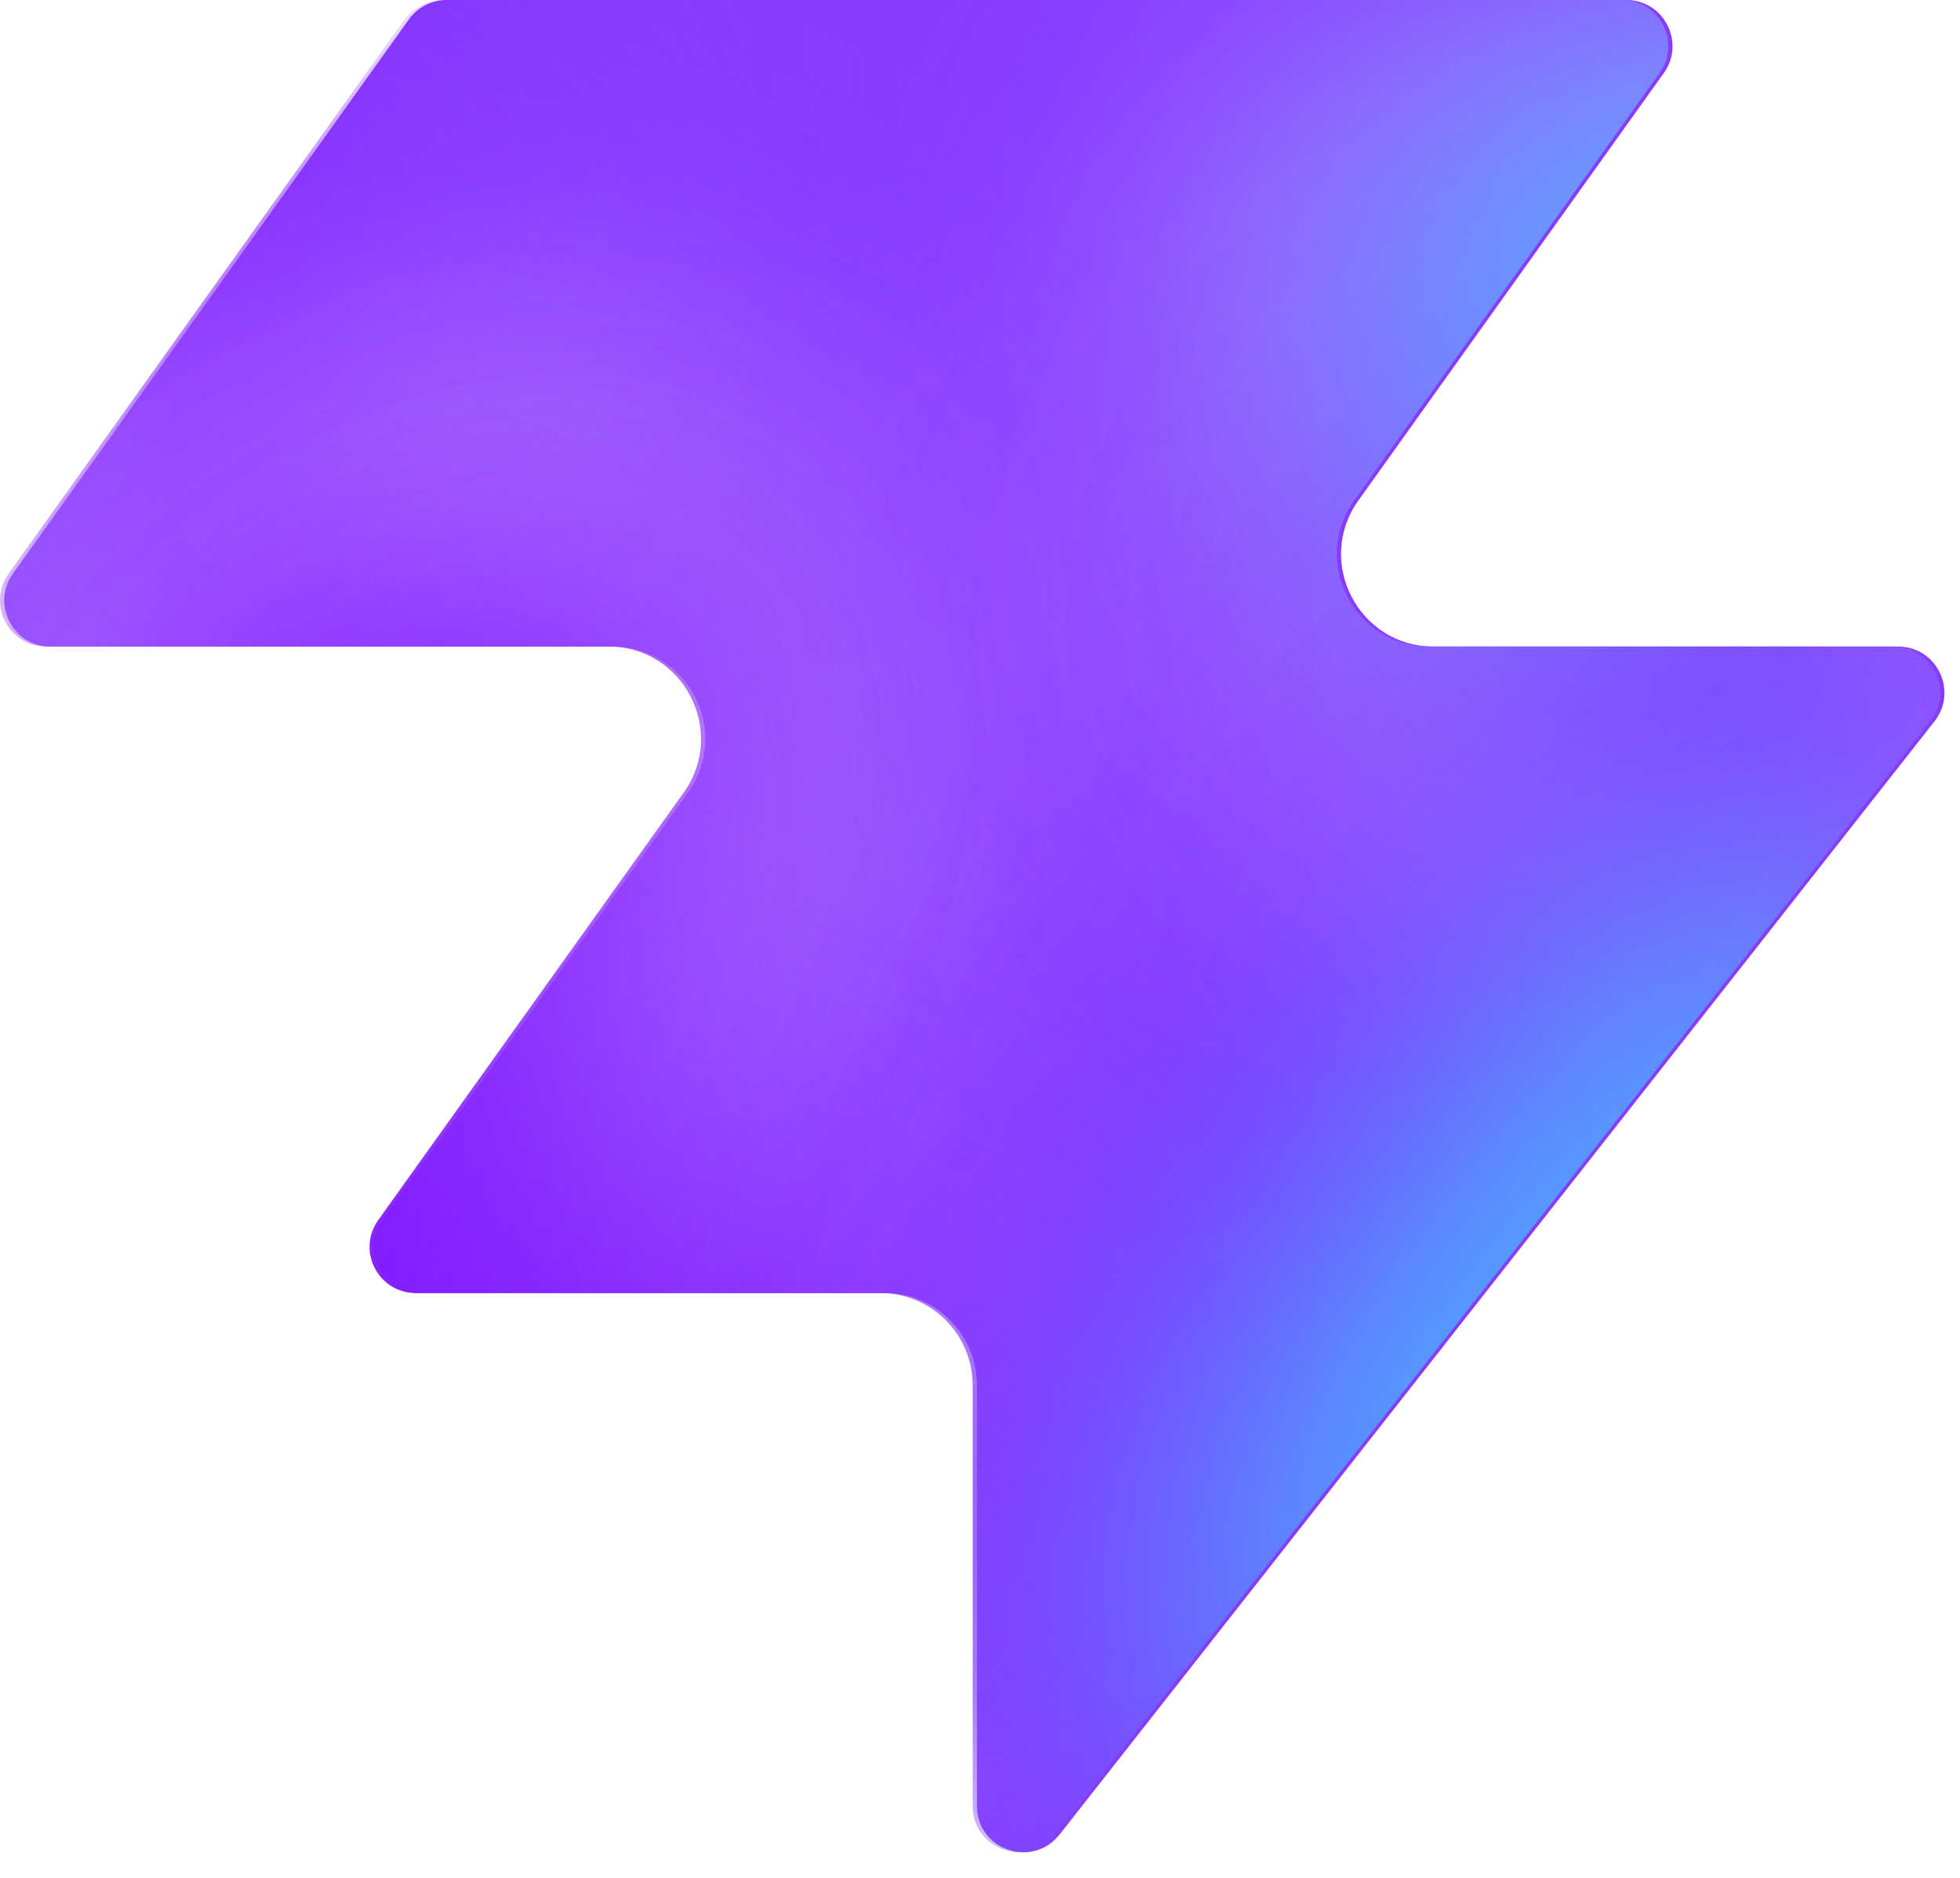
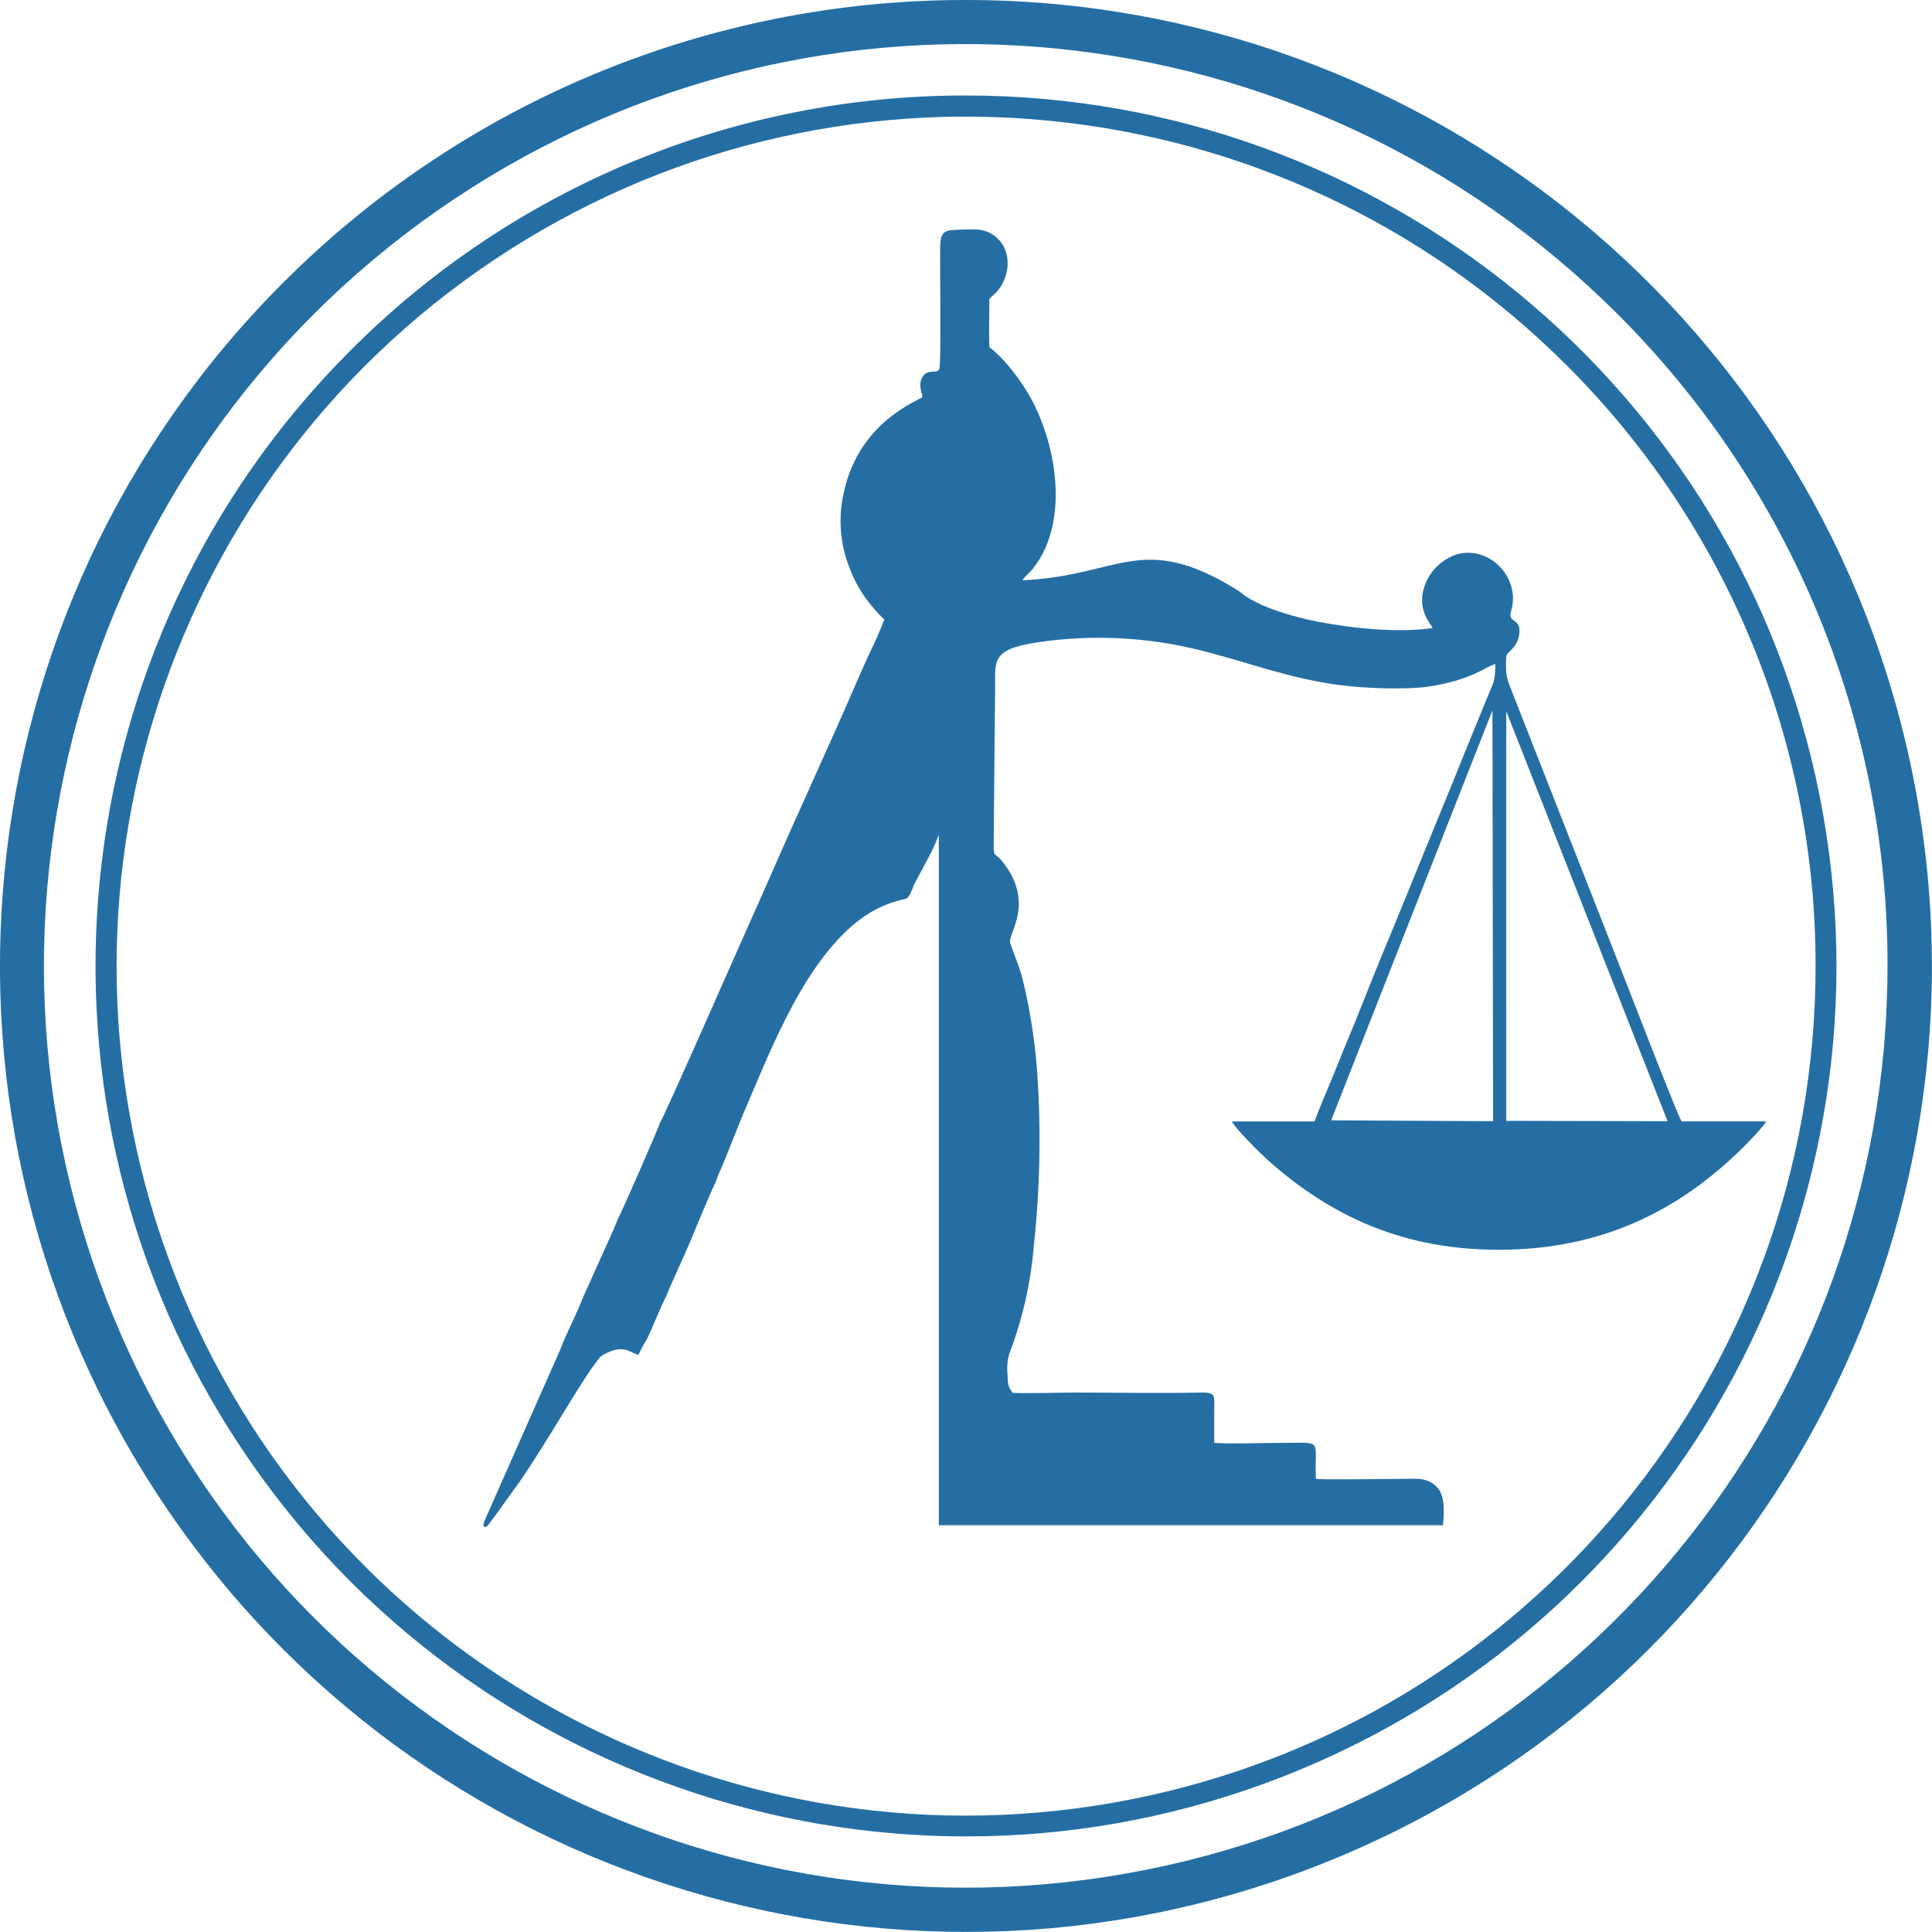
- <svg xmlns="http://www.w3.org/2000/svg" width="48" height="46" fill="none" viewBox="0 0 48 46">
-   <path fill="#863bff" d="M25.946 44.938c-.664.845-2.021.375-2.021-.698V33.937a2.26 2.26 0 0 0-2.262-2.262H10.287c-.92 0-1.456-1.04-.92-1.788l7.48-10.471c1.07-1.497 0-3.578-1.842-3.578H1.237c-.92 0-1.456-1.04-.92-1.788L10.013.474c.214-.297.556-.474.92-.474h28.894c.92 0 1.456 1.04.92 1.788l-7.48 10.471c-1.07 1.498 0 3.579 1.842 3.579h11.377c.943 0 1.473 1.088.89 1.83L25.947 44.94z" style="fill:#863bff;fill:color(display-p3 .525 .23 1);fill-opacity:1" />
-   <mask id="a" width="48" height="46" x="0" y="0" maskUnits="userSpaceOnUse" style="mask-type:alpha">
-     <path fill="#000" d="M25.842 44.938c-.664.844-2.021.375-2.021-.698V33.937a2.26 2.26 0 0 0-2.262-2.262H10.183c-.92 0-1.456-1.04-.92-1.788l7.48-10.471c1.07-1.498 0-3.579-1.842-3.579H1.133c-.92 0-1.456-1.04-.92-1.787L9.91.473c.214-.297.556-.474.92-.474h28.894c.92 0 1.456 1.04.92 1.788l-7.48 10.471c-1.07 1.498 0 3.578 1.842 3.578h11.377c.943 0 1.473 1.088.89 1.832L25.843 44.94z" style="fill:#000;fill-opacity:1" />
-   </mask>
-   <g mask="url(#a)">
-     <g filter="url(#b)">
-       <ellipse cx="5.508" cy="14.704" fill="#ede6ff" rx="5.508" ry="14.704" style="fill:#ede6ff;fill:color(display-p3 .927 .903 1);fill-opacity:1" transform="matrix(.00324 1 1 -.00324 -4.47 31.516)" />
-     </g>
-     <g filter="url(#c)">
-       <ellipse cx="10.399" cy="29.851" fill="#ede6ff" rx="10.399" ry="29.851" style="fill:#ede6ff;fill:color(display-p3 .927 .903 1);fill-opacity:1" transform="matrix(.00324 1 1 -.00324 -39.328 7.883)" />
-     </g>
-     <g filter="url(#d)">
-       <ellipse cx="5.508" cy="30.487" fill="#7e14ff" rx="5.508" ry="30.487" style="fill:#7e14ff;fill:color(display-p3 .492 .077 1);fill-opacity:1" transform="rotate(89.814 -25.913 -14.639)scale(1 -1)" />
-     </g>
-     <g filter="url(#e)">
-       <ellipse cx="5.508" cy="30.599" fill="#7e14ff" rx="5.508" ry="30.599" style="fill:#7e14ff;fill:color(display-p3 .492 .077 1);fill-opacity:1" transform="rotate(89.814 -32.644 -3.334)scale(1 -1)" />
-     </g>
-     <g filter="url(#f)">
-       <ellipse cx="5.508" cy="30.599" fill="#7e14ff" rx="5.508" ry="30.599" style="fill:#7e14ff;fill:color(display-p3 .492 .077 1);fill-opacity:1" transform="matrix(.00324 1 1 -.00324 -34.34 30.47)" />
-     </g>
-     <g filter="url(#g)">
-       <ellipse cx="14.072" cy="22.078" fill="#ede6ff" rx="14.072" ry="22.078" style="fill:#ede6ff;fill:color(display-p3 .927 .903 1);fill-opacity:1" transform="rotate(93.35 24.506 48.493)scale(-1 1)" />
-     </g>
-     <g filter="url(#h)">
-       <ellipse cx="3.47" cy="21.501" fill="#7e14ff" rx="3.47" ry="21.501" style="fill:#7e14ff;fill:color(display-p3 .492 .077 1);fill-opacity:1" transform="rotate(89.009 28.708 47.59)scale(-1 1)" />
-     </g>
-     <g filter="url(#i)">
-       <ellipse cx="3.47" cy="21.501" fill="#7e14ff" rx="3.47" ry="21.501" style="fill:#7e14ff;fill:color(display-p3 .492 .077 1);fill-opacity:1" transform="rotate(89.009 28.708 47.59)scale(-1 1)" />
-     </g>
-     <g filter="url(#j)">
-       <ellipse cx=".387" cy="8.972" fill="#7e14ff" rx="4.407" ry="29.108" style="fill:#7e14ff;fill:color(display-p3 .492 .077 1);fill-opacity:1" transform="rotate(39.51 .387 8.972)" />
-     </g>
-     <g filter="url(#k)">
-       <ellipse cx="47.523" cy="-6.092" fill="#7e14ff" rx="4.407" ry="29.108" style="fill:#7e14ff;fill:color(display-p3 .492 .077 1);fill-opacity:1" transform="rotate(37.892 47.523 -6.092)" />
-     </g>
-     <g filter="url(#l)">
-       <ellipse cx="41.412" cy="6.333" fill="#47bfff" rx="5.971" ry="9.665" style="fill:#47bfff;fill:color(display-p3 .28 .748 1);fill-opacity:1" transform="rotate(37.892 41.412 6.333)" />
-     </g>
-     <g filter="url(#m)">
-       <ellipse cx="-1.879" cy="38.332" fill="#7e14ff" rx="4.407" ry="29.108" style="fill:#7e14ff;fill:color(display-p3 .492 .077 1);fill-opacity:1" transform="rotate(37.892 -1.88 38.332)" />
-     </g>
-     <g filter="url(#n)">
-       <ellipse cx="-1.879" cy="38.332" fill="#7e14ff" rx="4.407" ry="29.108" style="fill:#7e14ff;fill:color(display-p3 .492 .077 1);fill-opacity:1" transform="rotate(37.892 -1.88 38.332)" />
-     </g>
-     <g filter="url(#o)">
-       <ellipse cx="35.651" cy="29.907" fill="#7e14ff" rx="4.407" ry="29.108" style="fill:#7e14ff;fill:color(display-p3 .492 .077 1);fill-opacity:1" transform="rotate(37.892 35.651 29.907)" />
-     </g>
-     <g filter="url(#p)">
-       <ellipse cx="38.418" cy="32.4" fill="#47bfff" rx="5.971" ry="15.297" style="fill:#47bfff;fill:color(display-p3 .28 .748 1);fill-opacity:1" transform="rotate(37.892 38.418 32.4)" />
-     </g>
-   </g>
+ <svg xmlns="http://www.w3.org/2000/svg" id="Слой_1" data-name="Слой 1" viewBox="0 0 372.25 372.25">
  <defs>
-     <filter id="b" width="60.045" height="41.654" x="-19.77" y="16.149" color-interpolation-filters="sRGB" filterUnits="userSpaceOnUse">
-       <feFlood flood-opacity="0" result="BackgroundImageFix" />
-       <feBlend in="SourceGraphic" in2="BackgroundImageFix" result="shape" />
-       <feGaussianBlur result="effect1_foregroundBlur_2002_17158" stdDeviation="7.659" />
-     </filter>
-     <filter id="c" width="90.34" height="51.437" x="-54.613" y="-7.533" color-interpolation-filters="sRGB" filterUnits="userSpaceOnUse">
-       <feFlood flood-opacity="0" result="BackgroundImageFix" />
-       <feBlend in="SourceGraphic" in2="BackgroundImageFix" result="shape" />
-       <feGaussianBlur result="effect1_foregroundBlur_2002_17158" stdDeviation="7.659" />
-     </filter>
-     <filter id="d" width="79.355" height="29.4" x="-49.64" y="2.03" color-interpolation-filters="sRGB" filterUnits="userSpaceOnUse">
-       <feFlood flood-opacity="0" result="BackgroundImageFix" />
-       <feBlend in="SourceGraphic" in2="BackgroundImageFix" result="shape" />
-       <feGaussianBlur result="effect1_foregroundBlur_2002_17158" stdDeviation="4.596" />
-     </filter>
-     <filter id="e" width="79.579" height="29.4" x="-45.045" y="20.029" color-interpolation-filters="sRGB" filterUnits="userSpaceOnUse">
-       <feFlood flood-opacity="0" result="BackgroundImageFix" />
-       <feBlend in="SourceGraphic" in2="BackgroundImageFix" result="shape" />
-       <feGaussianBlur result="effect1_foregroundBlur_2002_17158" stdDeviation="4.596" />
-     </filter>
-     <filter id="f" width="79.579" height="29.4" x="-43.513" y="21.178" color-interpolation-filters="sRGB" filterUnits="userSpaceOnUse">
-       <feFlood flood-opacity="0" result="BackgroundImageFix" />
-       <feBlend in="SourceGraphic" in2="BackgroundImageFix" result="shape" />
-       <feGaussianBlur result="effect1_foregroundBlur_2002_17158" stdDeviation="4.596" />
-     </filter>
-     <filter id="g" width="74.749" height="58.852" x="15.756" y="-17.901" color-interpolation-filters="sRGB" filterUnits="userSpaceOnUse">
-       <feFlood flood-opacity="0" result="BackgroundImageFix" />
-       <feBlend in="SourceGraphic" in2="BackgroundImageFix" result="shape" />
-       <feGaussianBlur result="effect1_foregroundBlur_2002_17158" stdDeviation="7.659" />
-     </filter>
-     <filter id="h" width="61.377" height="25.362" x="23.548" y="2.284" color-interpolation-filters="sRGB" filterUnits="userSpaceOnUse">
-       <feFlood flood-opacity="0" result="BackgroundImageFix" />
-       <feBlend in="SourceGraphic" in2="BackgroundImageFix" result="shape" />
-       <feGaussianBlur result="effect1_foregroundBlur_2002_17158" stdDeviation="4.596" />
-     </filter>
-     <filter id="i" width="61.377" height="25.362" x="23.548" y="2.284" color-interpolation-filters="sRGB" filterUnits="userSpaceOnUse">
-       <feFlood flood-opacity="0" result="BackgroundImageFix" />
-       <feBlend in="SourceGraphic" in2="BackgroundImageFix" result="shape" />
-       <feGaussianBlur result="effect1_foregroundBlur_2002_17158" stdDeviation="4.596" />
-     </filter>
-     <filter id="j" width="56.045" height="63.649" x="-27.636" y="-22.853" color-interpolation-filters="sRGB" filterUnits="userSpaceOnUse">
-       <feFlood flood-opacity="0" result="BackgroundImageFix" />
-       <feBlend in="SourceGraphic" in2="BackgroundImageFix" result="shape" />
-       <feGaussianBlur result="effect1_foregroundBlur_2002_17158" stdDeviation="4.596" />
-     </filter>
-     <filter id="k" width="54.814" height="64.646" x="20.116" y="-38.415" color-interpolation-filters="sRGB" filterUnits="userSpaceOnUse">
-       <feFlood flood-opacity="0" result="BackgroundImageFix" />
-       <feBlend in="SourceGraphic" in2="BackgroundImageFix" result="shape" />
-       <feGaussianBlur result="effect1_foregroundBlur_2002_17158" stdDeviation="4.596" />
-     </filter>
-     <filter id="l" width="33.541" height="35.313" x="24.641" y="-11.323" color-interpolation-filters="sRGB" filterUnits="userSpaceOnUse">
-       <feFlood flood-opacity="0" result="BackgroundImageFix" />
-       <feBlend in="SourceGraphic" in2="BackgroundImageFix" result="shape" />
-       <feGaussianBlur result="effect1_foregroundBlur_2002_17158" stdDeviation="4.596" />
-     </filter>
-     <filter id="m" width="54.814" height="64.646" x="-29.286" y="6.009" color-interpolation-filters="sRGB" filterUnits="userSpaceOnUse">
-       <feFlood flood-opacity="0" result="BackgroundImageFix" />
-       <feBlend in="SourceGraphic" in2="BackgroundImageFix" result="shape" />
-       <feGaussianBlur result="effect1_foregroundBlur_2002_17158" stdDeviation="4.596" />
-     </filter>
-     <filter id="n" width="54.814" height="64.646" x="-29.286" y="6.009" color-interpolation-filters="sRGB" filterUnits="userSpaceOnUse">
-       <feFlood flood-opacity="0" result="BackgroundImageFix" />
-       <feBlend in="SourceGraphic" in2="BackgroundImageFix" result="shape" />
-       <feGaussianBlur result="effect1_foregroundBlur_2002_17158" stdDeviation="4.596" />
-     </filter>
-     <filter id="o" width="54.814" height="64.646" x="8.244" y="-2.416" color-interpolation-filters="sRGB" filterUnits="userSpaceOnUse">
-       <feFlood flood-opacity="0" result="BackgroundImageFix" />
-       <feBlend in="SourceGraphic" in2="BackgroundImageFix" result="shape" />
-       <feGaussianBlur result="effect1_foregroundBlur_2002_17158" stdDeviation="4.596" />
-     </filter>
-     <filter id="p" width="39.409" height="43.623" x="18.713" y="10.588" color-interpolation-filters="sRGB" filterUnits="userSpaceOnUse">
-       <feFlood flood-opacity="0" result="BackgroundImageFix" />
-       <feBlend in="SourceGraphic" in2="BackgroundImageFix" result="shape" />
-       <feGaussianBlur result="effect1_foregroundBlur_2002_17158" stdDeviation="4.596" />
-     </filter>
+     <style>.cls-1{fill:#256ea4;fill-rule:evenodd;}</style>
  </defs>
+   <path class="cls-1" d="M416.21,703.48h97.13c.22-2.17.46-5.69-1.1-7.29-1.87-1.91-3.59-1.69-6.79-1.65-3,0-14.4.21-16.59,0-.34-7.74,1.67-6.94-6.41-6.94-3.31,0-10.3.25-13.18,0,0-2,0-4.14,0-6.19,0-2.79.47-3.56-2.56-3.5-8.06.17-16.14,0-24.2,0-3.14,0-9.39.21-12.05.06-.9-1.14-1-1.74-1-3.43a10.83,10.83,0,0,1,.29-4,75.83,75.83,0,0,0,4.77-21,190.38,190.38,0,0,0,.66-33.12A112.45,112.45,0,0,0,433,601.05c-1.12-5.22-1.63-5.68-3.06-9.8-.52-1.54,5.08-7.89-1.73-15.94-1.08-1.27-1.51-.59-1.43-2.91l.11-12.87q.06-8.56.17-17.16c.07-5.22-1-7.65,8.1-9a80.32,80.32,0,0,1,31.18,1.46c9.5,2.36,17.4,5.56,27.65,6.84,4.35.54,12.33.86,16.6.21,8.52-1.29,10.82-3.83,12.84-4.31,0,3.13-.33,3.55-1.48,6.25-.77,1.83-1.49,3.69-2.24,5.48-1.51,3.63-2.92,7.21-4.41,10.86-3,7.32-5.94,14.5-8.91,21.81s-6,14.45-8.89,21.83c-1.46,3.72-3,7.25-4.48,11s-3.1,7.27-4.42,10.87l-15.92,0c.6,1.32,5.36,6.06,6.92,7.45,12.43,11.11,26.44,17.28,44.54,17.28,19.24,0,34.4-7.18,47.05-19.74.82-.8,4.1-4.18,4.43-5l-16.3,0c-.67-.79-11.61-29.2-13-32.67L527,543.77c-1.38-3.56-1.6-3.63-1.49-7.25,0-1,.49-1.15,1-1.71a5,5,0,0,0,1.55-4.1c-.27-2-2.26-1.12-1.57-3.45,1.88-6.35-4.26-12.72-10.61-10.81a9.77,9.77,0,0,0-5.9,5.6c-2,5,1.17,7.8,1.36,8.56-6.8,1-15.9,0-22.25-1.26a56.76,56.76,0,0,1-9.5-2.71,23.9,23.9,0,0,1-4.11-2.06c-.7-.47-1.09-.88-1.78-1.31-18.48-11.41-22.58-2.68-41.4-1.86.37-.63,1.4-1.45,1.95-2.14,7.46-9.2,4.54-25-1-34.14-1.93-3.19-4.83-6.83-7.31-8.63-.09-2.64,0-5.62,0-8.28,0-1-.14-1,.5-1.52a8,8,0,0,0,2.5-3.51c1.74-4.8-1-9.17-5.59-9.39H423a43.92,43.92,0,0,0-4.78.19c-1.46.32-1.7,1.35-1.75,3-.08,3.27.22,23-.17,23.74-.58,1-2.21-.2-3.25,1.53-.92,1.54,0,3.22,0,3.83-.86.81-12.21,4.69-15.16,18.44A24.48,24.48,0,0,0,399,519a25.65,25.65,0,0,0,2.88,5.55,32.43,32.43,0,0,0,3.82,4.43,66.82,66.82,0,0,1-2.68,6.13c-.91,2-1.82,4-2.69,6-5.16,12-10.93,24.33-16.18,36.39-1.77,4.07-3.61,8.12-5.4,12.17C377.7,592,363,625.43,362.45,626c0,.39-7.7,18-8.17,18.64-.18.75-2.72,6.23-3.26,7.45l-3.31,7.37c-1,2.56-2.16,4.91-3.29,7.39-.58,1.27-1,2.47-1.58,3.76L329,701.89c-.14.34-.73,1.55-.47,1.83.6.31.84-.3,1.16-.72s.55-.72.86-1.11l5.12-7.11c2.18-3.24,4.27-6.56,6.36-9.95,1.37-2.23,6.49-10.69,7.92-12.46.76-1,.93-1.42,2.09-2,3.65-1.81,4.73-.06,6.3.27a22.83,22.83,0,0,1,1.47-2.76c.75-1.24,3.09-7.23,3.85-8.45.28-1,3.86-8.63,4.77-10.91.26-.68,4.36-10.53,4.72-11a31.08,31.08,0,0,1,1.34-3.28l3.91-9.73c5.19-12.12,10.66-26.37,19.64-35.18a27.12,27.12,0,0,1,5.12-4,22.16,22.16,0,0,1,6.62-2.53c.81-.23,1.14-1.6,1.73-2.9l3.08-5.77a37.74,37.74,0,0,0,1.62-3.71v133.1ZM523,625.63l-31.2-.17,31.08-79,.12,79.14Zm2.54-.07V546.63l31.08,79Z" transform="translate(-235.32 -409.6)" />
+   <path class="cls-1" d="M421.44,428a167.71,167.71,0,1,1-118.59,49.12A167.19,167.19,0,0,1,421.44,428Zm115.75,52a163.67,163.67,0,1,0,47.95,115.74A163.18,163.18,0,0,0,537.19,480Z" transform="translate(-235.32 -409.6)" />
+   <path class="cls-1" d="M421.44,409.6a186.11,186.11,0,1,1-131.61,54.51A185.58,185.58,0,0,1,421.44,409.6ZM547,470.13a177.6,177.6,0,1,0,52,125.59A177,177,0,0,0,547,470.13Z" transform="translate(-235.32 -409.6)" />
</svg>
